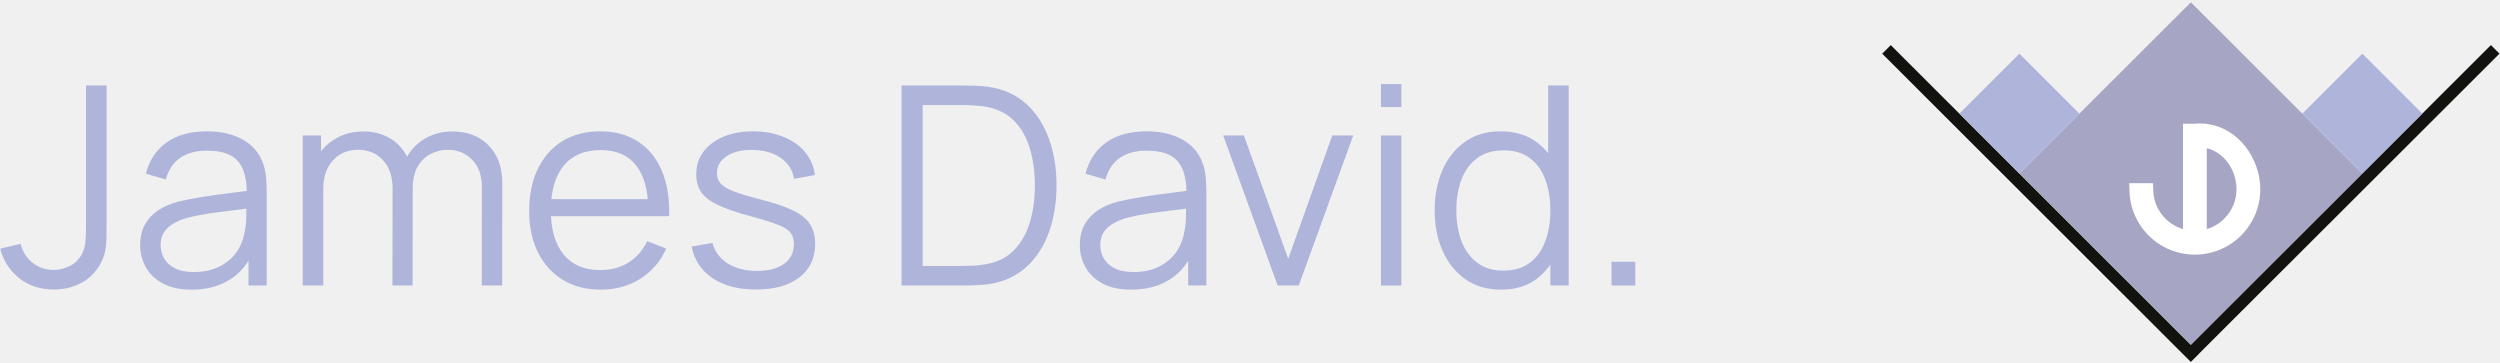
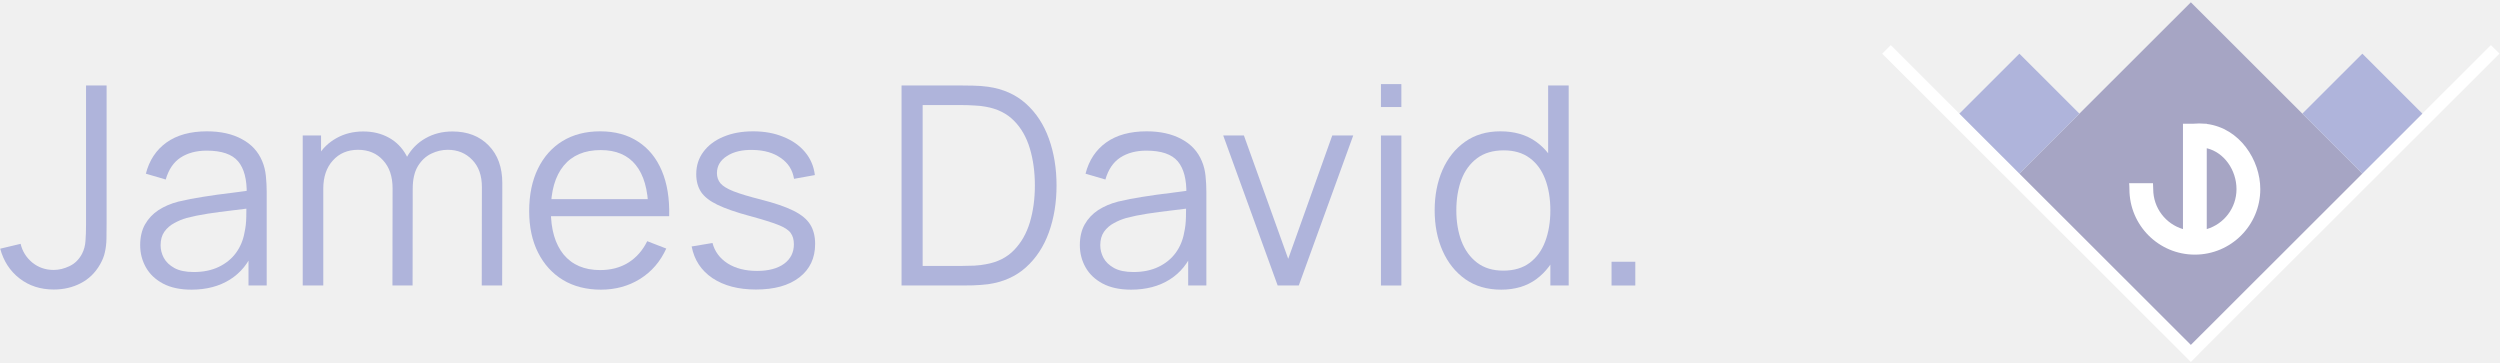
<svg xmlns="http://www.w3.org/2000/svg" width="324" height="47" viewBox="0 0 324 47" fill="none">
-   <path fill-rule="evenodd" clip-rule="evenodd" d="M243.934 6.957L283.932 46.909L285.043 45.799L285.035 45.791L323.934 6.952L322.823 5.842L283.924 44.681L284.465 45.222L245.045 5.847L243.934 6.957Z" fill="#12130F" />
+   <path fill-rule="evenodd" clip-rule="evenodd" d="M243.934 6.957L283.932 46.909L285.043 45.799L285.035 45.791L323.934 6.952L322.823 5.842L283.924 44.681L284.465 45.222L245.045 5.847L243.934 6.957Z" fill="white" />
  <path d="M261.713 22.495L283.936 0.297L306.16 22.495L283.936 44.694L261.713 22.495Z" fill="#A6A5C4" />
  <path d="M253.935 14.726L261.713 6.957L269.491 14.726L261.713 22.495L253.935 14.726Z" fill="#AFB4DB" />
  <path d="M298.382 14.726L306.16 6.957L313.938 14.726L306.16 22.495L298.382 14.726Z" fill="#AFB4DB" />
  <path fill-rule="evenodd" clip-rule="evenodd" d="M275.973 24.516C275.973 24.196 275.957 23.986 275.934 23.745H279.027C279.045 23.991 279.057 24.248 279.057 24.516C279.057 26.962 280.683 29.028 282.912 29.691V16.032H284.302C284.794 15.989 285.269 15.99 285.727 16.032H285.996V16.062C290.28 16.612 292.934 20.745 292.934 24.516C292.934 29.202 289.137 33 284.454 33C279.77 33 275.973 29.202 275.973 24.516ZM285.996 19.21V29.691C288.225 29.028 289.85 26.962 289.85 24.516C289.85 22.059 288.267 19.755 285.996 19.21Z" fill="white" />
  <path d="M6.975 37.522C5.247 37.522 3.765 37.042 2.529 36.082C1.293 35.122 0.459 33.838 0.027 32.23L2.673 31.6C2.889 32.548 3.387 33.352 4.167 34.012C4.959 34.66 5.889 34.984 6.957 34.984C7.629 34.984 8.307 34.822 8.991 34.498C9.687 34.174 10.233 33.64 10.629 32.896C10.893 32.38 11.043 31.822 11.079 31.222C11.127 30.61 11.151 29.878 11.151 29.026V11.08H13.815V29.026C13.815 29.746 13.809 30.4 13.797 30.988C13.785 31.564 13.719 32.122 13.599 32.662C13.491 33.19 13.281 33.724 12.969 34.264C12.345 35.356 11.505 36.172 10.449 36.712C9.405 37.252 8.247 37.522 6.975 37.522Z" fill="#AFB4DB" />
  <path d="M24.809 37.54C23.345 37.54 22.115 37.276 21.119 36.748C20.135 36.22 19.397 35.518 18.905 34.642C18.413 33.766 18.167 32.812 18.167 31.78C18.167 30.724 18.377 29.824 18.797 29.08C19.229 28.324 19.811 27.706 20.543 27.226C21.287 26.746 22.145 26.38 23.117 26.128C24.101 25.888 25.187 25.678 26.375 25.498C27.575 25.306 28.745 25.144 29.885 25.012C31.037 24.868 32.045 24.73 32.909 24.598L31.973 25.174C32.009 23.254 31.637 21.832 30.857 20.908C30.077 19.984 28.721 19.522 26.789 19.522C25.457 19.522 24.329 19.822 23.405 20.422C22.493 21.022 21.851 21.97 21.479 23.266L18.905 22.51C19.349 20.77 20.243 19.42 21.587 18.46C22.931 17.5 24.677 17.02 26.825 17.02C28.601 17.02 30.107 17.356 31.343 18.028C32.591 18.688 33.473 19.648 33.989 20.908C34.229 21.472 34.385 22.102 34.457 22.798C34.529 23.494 34.565 24.202 34.565 24.922V37H32.207V32.122L32.891 32.41C32.231 34.078 31.205 35.35 29.813 36.226C28.421 37.102 26.753 37.54 24.809 37.54ZM25.115 35.254C26.351 35.254 27.431 35.032 28.355 34.588C29.279 34.144 30.023 33.538 30.587 32.77C31.151 31.99 31.517 31.114 31.685 30.142C31.829 29.518 31.907 28.834 31.919 28.09C31.931 27.334 31.937 26.77 31.937 26.398L32.945 26.92C32.045 27.04 31.067 27.16 30.011 27.28C28.967 27.4 27.935 27.538 26.915 27.694C25.907 27.85 24.995 28.036 24.179 28.252C23.627 28.408 23.093 28.63 22.577 28.918C22.061 29.194 21.635 29.566 21.299 30.034C20.975 30.502 20.813 31.084 20.813 31.78C20.813 32.344 20.951 32.89 21.227 33.418C21.515 33.946 21.971 34.384 22.595 34.732C23.231 35.08 24.071 35.254 25.115 35.254Z" fill="#AFB4DB" />
  <path d="M62.434 37L62.453 24.238C62.453 22.738 62.032 21.562 61.193 20.71C60.364 19.846 59.309 19.414 58.025 19.414C57.292 19.414 56.578 19.582 55.883 19.918C55.187 20.254 54.611 20.794 54.154 21.538C53.711 22.282 53.489 23.254 53.489 24.454L51.922 24.004C51.886 22.612 52.157 21.394 52.733 20.35C53.321 19.306 54.124 18.496 55.145 17.92C56.176 17.332 57.34 17.038 58.636 17.038C60.593 17.038 62.158 17.644 63.334 18.856C64.51 20.056 65.099 21.682 65.099 23.734L65.081 37H62.434ZM39.233 37V17.56H41.608V22.348H41.897V37H39.233ZM50.861 37L50.879 24.418C50.879 22.87 50.465 21.652 49.636 20.764C48.821 19.864 47.74 19.414 46.397 19.414C45.053 19.414 43.967 19.876 43.139 20.8C42.31 21.712 41.897 22.93 41.897 24.454L40.312 23.59C40.312 22.342 40.606 21.226 41.194 20.242C41.782 19.246 42.587 18.466 43.606 17.902C44.627 17.326 45.785 17.038 47.081 17.038C48.316 17.038 49.414 17.302 50.374 17.83C51.346 18.358 52.108 19.126 52.66 20.134C53.212 21.142 53.489 22.366 53.489 23.806L53.471 37H50.861Z" fill="#AFB4DB" />
  <path d="M77.887 37.54C75.991 37.54 74.347 37.12 72.955 36.28C71.575 35.44 70.501 34.258 69.733 32.734C68.965 31.21 68.581 29.422 68.581 27.37C68.581 25.246 68.959 23.41 69.715 21.862C70.471 20.314 71.533 19.12 72.901 18.28C74.281 17.44 75.907 17.02 77.779 17.02C79.699 17.02 81.337 17.464 82.693 18.352C84.049 19.228 85.075 20.488 85.771 22.132C86.467 23.776 86.785 25.738 86.725 28.018H84.025V27.082C83.977 24.562 83.431 22.66 82.387 21.376C81.355 20.092 79.843 19.45 77.851 19.45C75.763 19.45 74.161 20.128 73.045 21.484C71.941 22.84 71.389 24.772 71.389 27.28C71.389 29.728 71.941 31.63 73.045 32.986C74.161 34.33 75.739 35.002 77.779 35.002C79.171 35.002 80.383 34.684 81.415 34.048C82.459 33.4 83.281 32.47 83.881 31.258L86.347 32.212C85.579 33.904 84.445 35.218 82.945 36.154C81.457 37.078 79.771 37.54 77.887 37.54ZM70.453 28.018V25.804H85.303V28.018H70.453Z" fill="#AFB4DB" />
  <path d="M97.973 37.522C95.693 37.522 93.815 37.03 92.339 36.046C90.875 35.062 89.975 33.694 89.639 31.942L92.339 31.492C92.627 32.596 93.281 33.478 94.301 34.138C95.333 34.786 96.605 35.11 98.117 35.11C99.593 35.11 100.757 34.804 101.609 34.192C102.461 33.568 102.887 32.722 102.887 31.654C102.887 31.054 102.749 30.568 102.473 30.196C102.209 29.812 101.663 29.458 100.835 29.134C100.007 28.81 98.771 28.426 97.127 27.982C95.363 27.502 93.983 27.022 92.987 26.542C91.991 26.062 91.283 25.51 90.863 24.886C90.443 24.25 90.233 23.476 90.233 22.564C90.233 21.46 90.545 20.494 91.169 19.666C91.793 18.826 92.657 18.178 93.761 17.722C94.865 17.254 96.149 17.02 97.613 17.02C99.077 17.02 100.385 17.26 101.537 17.74C102.701 18.208 103.637 18.868 104.345 19.72C105.053 20.572 105.473 21.562 105.605 22.69L102.905 23.176C102.725 22.036 102.155 21.136 101.195 20.476C100.247 19.804 99.041 19.456 97.577 19.432C96.197 19.396 95.075 19.66 94.211 20.224C93.347 20.776 92.915 21.514 92.915 22.438C92.915 22.954 93.071 23.398 93.383 23.77C93.695 24.13 94.259 24.472 95.075 24.796C95.903 25.12 97.079 25.474 98.603 25.858C100.391 26.314 101.795 26.794 102.815 27.298C103.835 27.802 104.561 28.396 104.993 29.08C105.425 29.764 105.641 30.61 105.641 31.618C105.641 33.454 104.957 34.9 103.589 35.956C102.233 37 100.361 37.522 97.973 37.522Z" fill="#AFB4DB" />
  <path d="M116.84 37V11.08H124.706C124.982 11.08 125.45 11.086 126.11 11.098C126.782 11.11 127.424 11.158 128.036 11.242C130.004 11.518 131.648 12.25 132.968 13.438C134.288 14.626 135.278 16.138 135.938 17.974C136.598 19.81 136.928 21.832 136.928 24.04C136.928 26.248 136.598 28.27 135.938 30.106C135.278 31.942 134.288 33.454 132.968 34.642C131.648 35.83 130.004 36.562 128.036 36.838C127.436 36.91 126.794 36.958 126.11 36.982C125.426 36.994 124.958 37 124.706 37H116.84ZM119.576 34.462H124.706C125.198 34.462 125.726 34.45 126.29 34.426C126.866 34.39 127.358 34.33 127.766 34.246C129.278 33.982 130.496 33.37 131.42 32.41C132.356 31.45 133.04 30.25 133.472 28.81C133.904 27.358 134.12 25.768 134.12 24.04C134.12 22.3 133.904 20.704 133.472 19.252C133.04 17.8 132.356 16.6 131.42 15.652C130.484 14.704 129.266 14.098 127.766 13.834C127.358 13.75 126.86 13.696 126.272 13.672C125.696 13.636 125.174 13.618 124.706 13.618H119.576V34.462Z" fill="#AFB4DB" />
  <path d="M146.59 37.54C145.126 37.54 143.896 37.276 142.9 36.748C141.916 36.22 141.178 35.518 140.686 34.642C140.194 33.766 139.948 32.812 139.948 31.78C139.948 30.724 140.158 29.824 140.578 29.08C141.01 28.324 141.592 27.706 142.324 27.226C143.068 26.746 143.926 26.38 144.898 26.128C145.882 25.888 146.968 25.678 148.156 25.498C149.356 25.306 150.526 25.144 151.666 25.012C152.818 24.868 153.826 24.73 154.69 24.598L153.754 25.174C153.79 23.254 153.418 21.832 152.638 20.908C151.858 19.984 150.502 19.522 148.57 19.522C147.238 19.522 146.11 19.822 145.186 20.422C144.274 21.022 143.632 21.97 143.26 23.266L140.686 22.51C141.13 20.77 142.024 19.42 143.368 18.46C144.712 17.5 146.458 17.02 148.606 17.02C150.382 17.02 151.888 17.356 153.124 18.028C154.372 18.688 155.254 19.648 155.77 20.908C156.01 21.472 156.166 22.102 156.238 22.798C156.31 23.494 156.346 24.202 156.346 24.922V37H153.988V32.122L154.672 32.41C154.012 34.078 152.986 35.35 151.594 36.226C150.202 37.102 148.534 37.54 146.59 37.54ZM146.896 35.254C148.132 35.254 149.212 35.032 150.136 34.588C151.06 34.144 151.804 33.538 152.368 32.77C152.932 31.99 153.298 31.114 153.466 30.142C153.61 29.518 153.688 28.834 153.7 28.09C153.712 27.334 153.718 26.77 153.718 26.398L154.726 26.92C153.826 27.04 152.848 27.16 151.792 27.28C150.748 27.4 149.716 27.538 148.696 27.694C147.688 27.85 146.776 28.036 145.96 28.252C145.408 28.408 144.874 28.63 144.358 28.918C143.842 29.194 143.416 29.566 143.08 30.034C142.756 30.502 142.594 31.084 142.594 31.78C142.594 32.344 142.732 32.89 143.008 33.418C143.296 33.946 143.752 34.384 144.376 34.732C145.012 35.08 145.852 35.254 146.896 35.254Z" fill="#AFB4DB" />
  <path d="M165.585 37L158.529 17.56H161.211L166.953 33.544L172.659 17.56H175.377L168.321 37H165.585Z" fill="#AFB4DB" />
  <path d="M178.97 13.87V10.9H181.616V13.87H178.97ZM178.97 37V17.56H181.616V37H178.97Z" fill="#AFB4DB" />
  <path d="M194.554 37.54C192.742 37.54 191.194 37.09 189.91 36.19C188.626 35.278 187.642 34.048 186.958 32.5C186.274 30.952 185.932 29.206 185.932 27.262C185.932 25.33 186.268 23.59 186.94 22.042C187.624 20.494 188.602 19.27 189.874 18.37C191.146 17.47 192.67 17.02 194.446 17.02C196.27 17.02 197.806 17.464 199.054 18.352C200.302 19.24 201.244 20.458 201.88 22.006C202.528 23.542 202.852 25.294 202.852 27.262C202.852 29.194 202.534 30.94 201.898 32.5C201.262 34.048 200.326 35.278 199.09 36.19C197.854 37.09 196.342 37.54 194.554 37.54ZM194.824 35.074C196.204 35.074 197.344 34.738 198.244 34.066C199.144 33.394 199.816 32.47 200.26 31.294C200.704 30.106 200.926 28.762 200.926 27.262C200.926 25.738 200.704 24.394 200.26 23.23C199.816 22.054 199.144 21.136 198.244 20.476C197.356 19.816 196.234 19.486 194.878 19.486C193.486 19.486 192.334 19.828 191.422 20.512C190.51 21.196 189.832 22.126 189.388 23.302C188.956 24.478 188.74 25.798 188.74 27.262C188.74 28.738 188.962 30.07 189.406 31.258C189.862 32.434 190.54 33.364 191.44 34.048C192.34 34.732 193.468 35.074 194.824 35.074ZM200.926 37V22.366H200.638V11.08H203.302V37H200.926Z" fill="#AFB4DB" />
  <path d="M208.856 37V33.922H211.934V37H208.856Z" fill="#AFB4DB" />
</svg>
